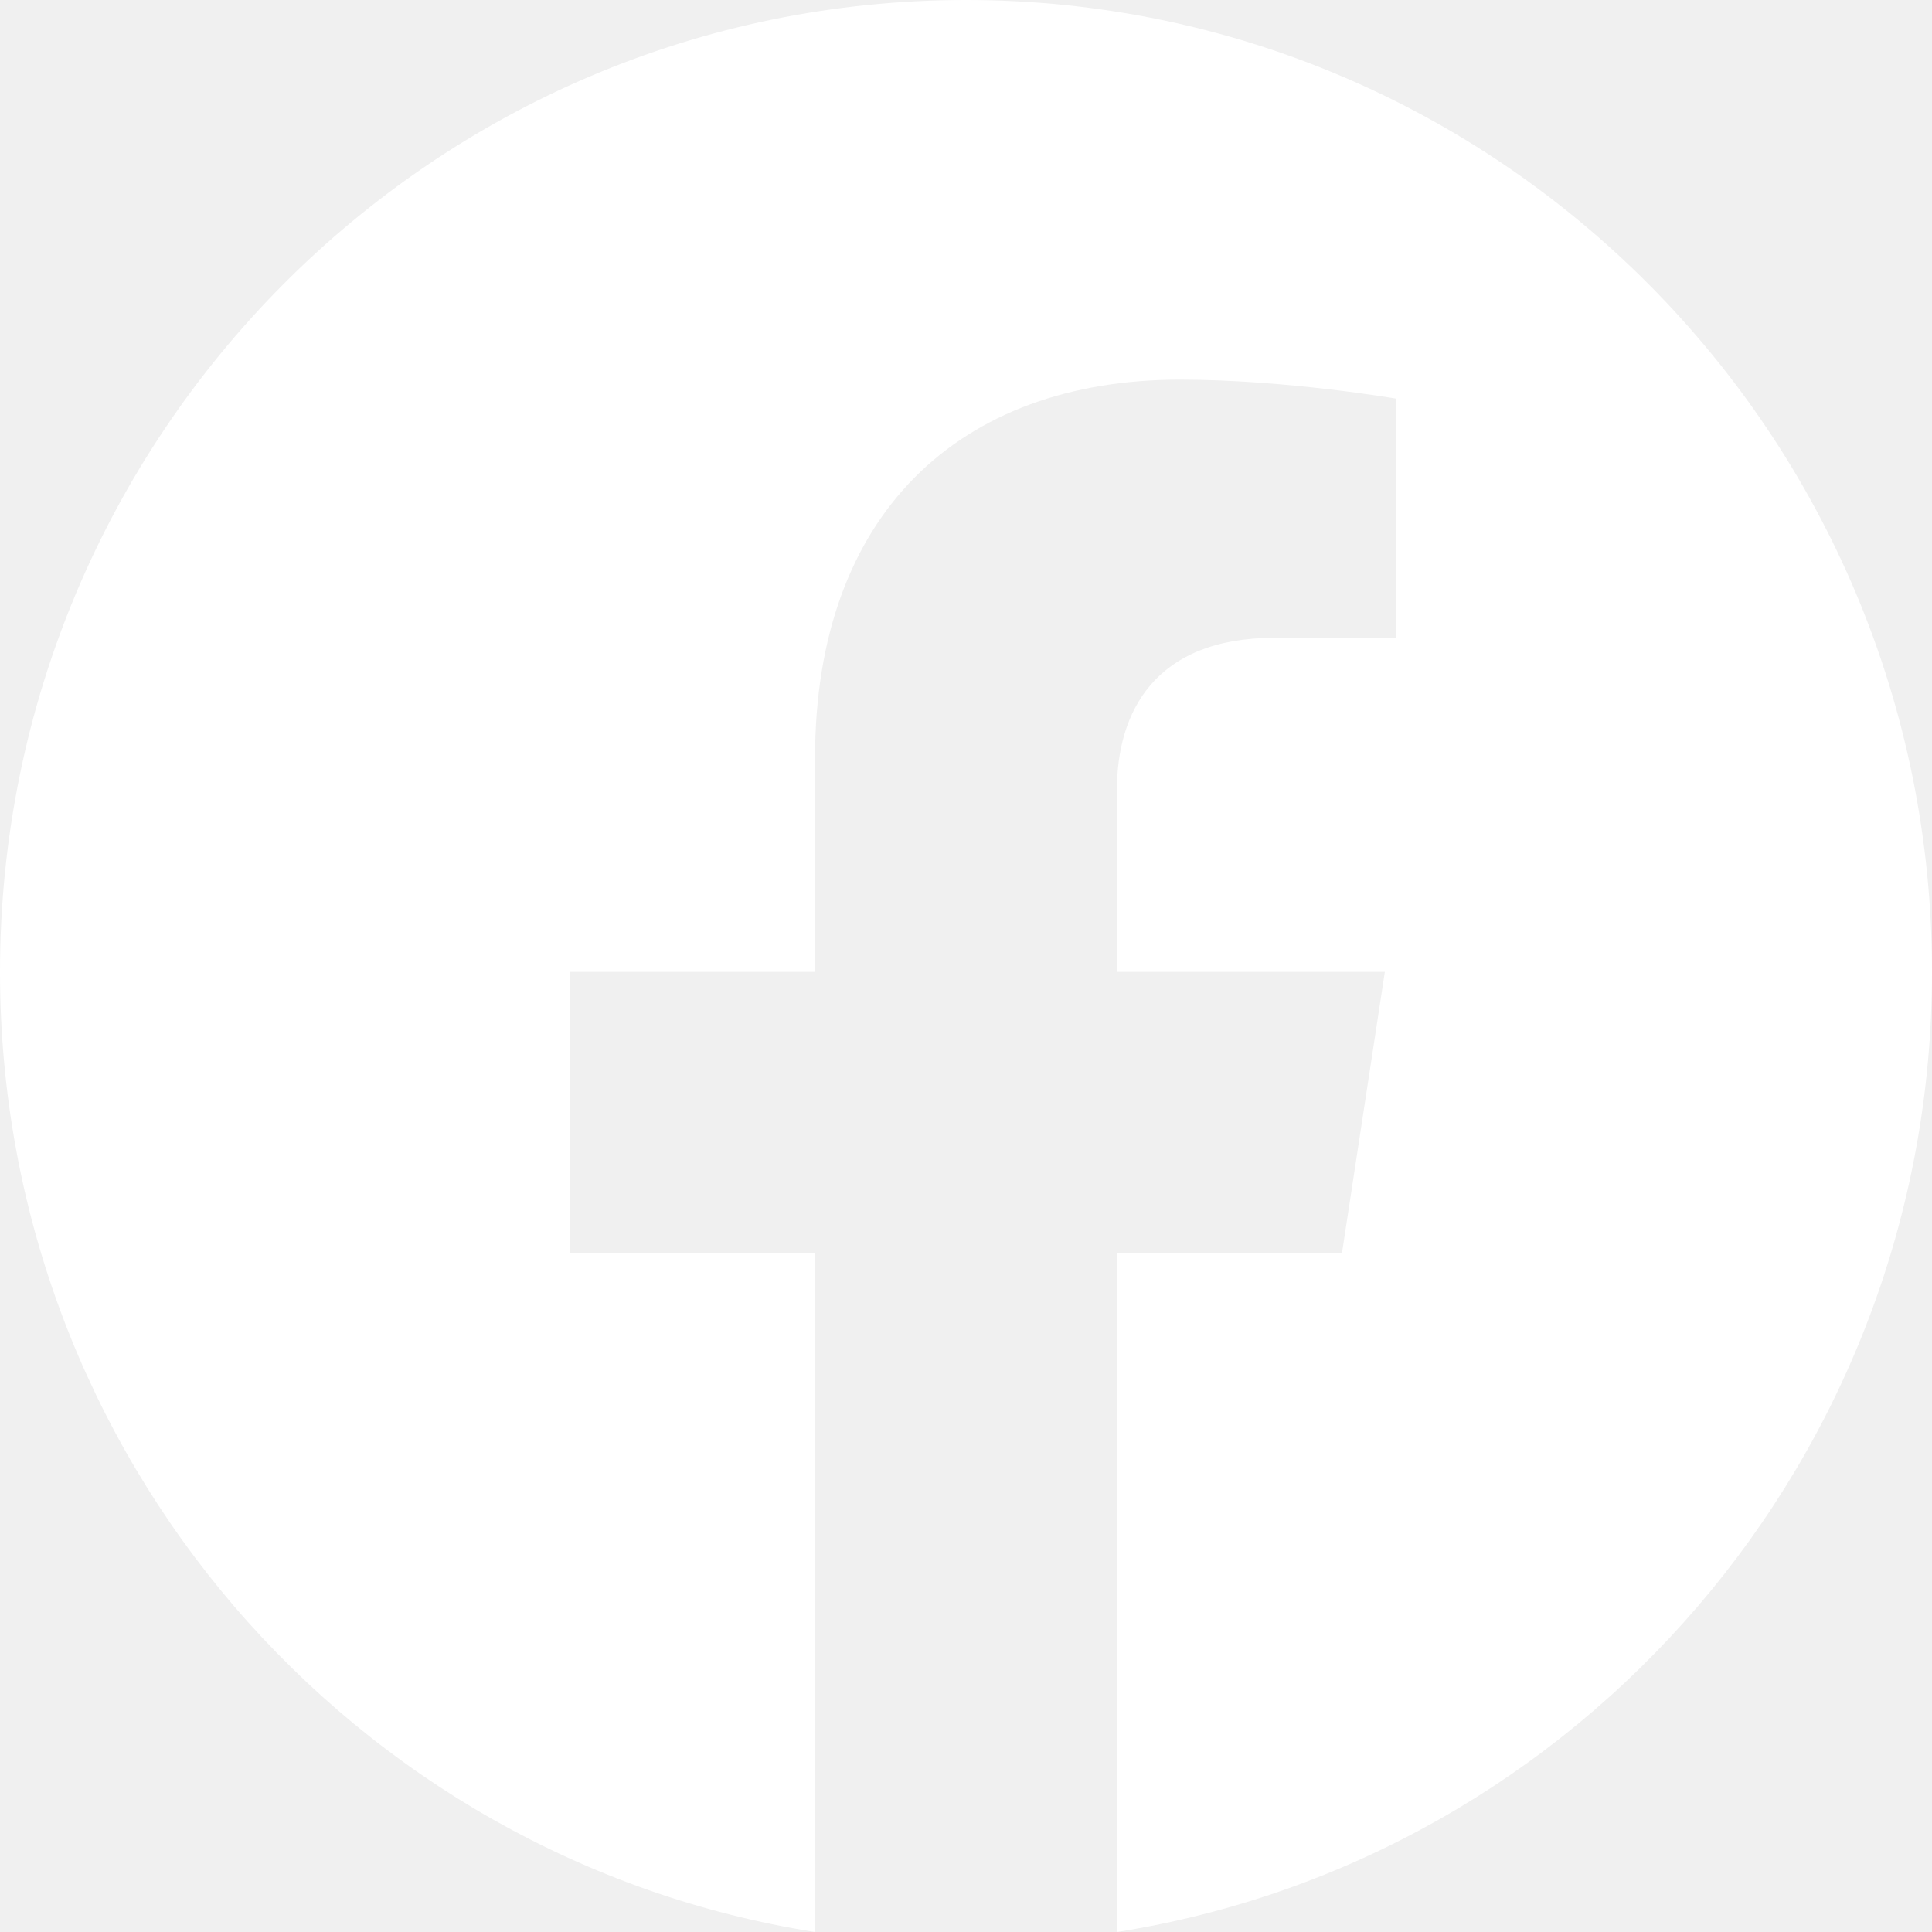
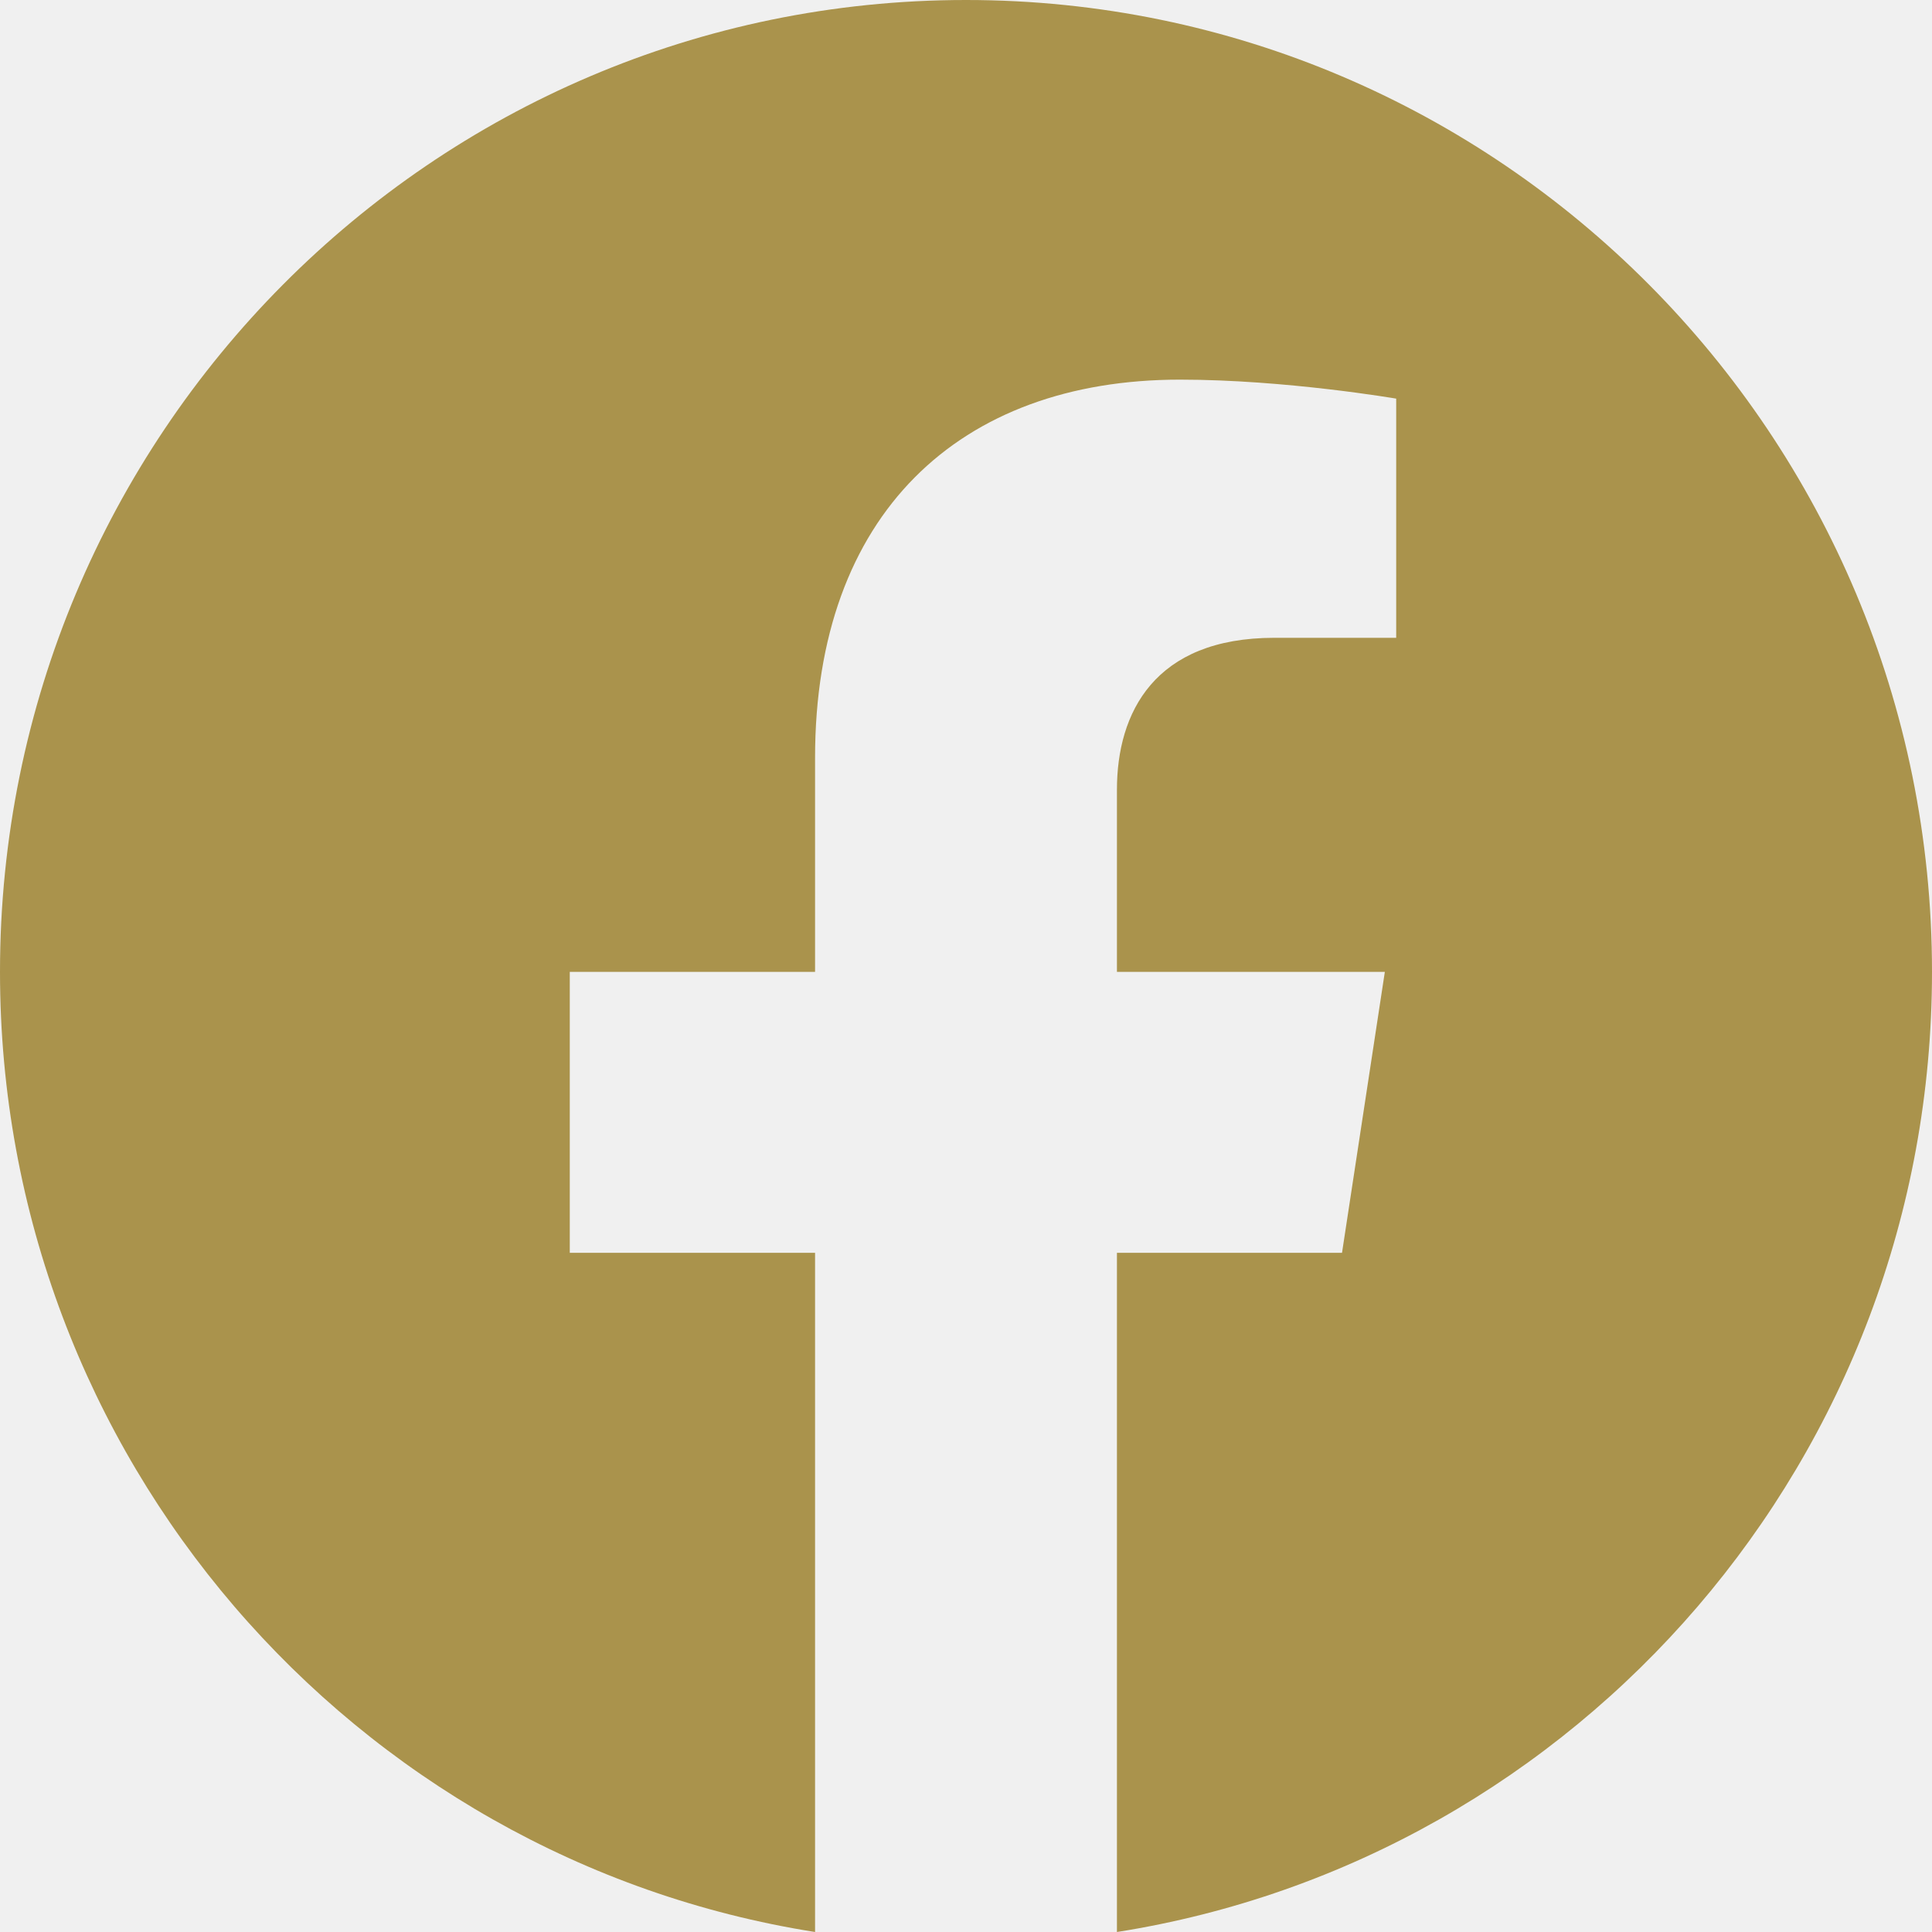
<svg xmlns="http://www.w3.org/2000/svg" width="24" height="24" viewBox="0 0 24 24" fill="none">
  <g clip-path="url(#clip0_2270_18178)">
-     <path d="M24 12.073C24 5.405 18.627 0 12 0C5.373 0 0 5.405 0 12.073C0 18.099 4.388 23.094 10.125 24V15.563H7.078V12.073H10.125V9.413C10.125 6.388 11.917 4.716 14.658 4.716C15.97 4.716 17.344 4.952 17.344 4.952V7.923H15.831C14.34 7.923 13.875 8.854 13.875 9.81V12.073H17.203L16.671 15.563H13.875V24C19.612 23.094 24 18.099 24 12.073Z" fill="white" />
+     <path d="M24 12.073C24 5.405 18.627 0 12 0C5.373 0 0 5.405 0 12.073C0 18.099 4.388 23.094 10.125 24V15.563H7.078V12.073H10.125V9.413C10.125 6.388 11.917 4.716 14.658 4.716C15.97 4.716 17.344 4.952 17.344 4.952V7.923H15.831C14.34 7.923 13.875 8.854 13.875 9.81V12.073H17.203L16.671 15.563H13.875V24C19.612 23.094 24 18.099 24 12.073Z" fill="#aa934c" />
  </g>
  <defs>
    <clipPath id="clip0_2270_18178">
-       <rect width="24" height="24" fill="white" />
+       <rect width="24" height="24" fill="#aa934c" />
    </clipPath>
  </defs>
</svg>
